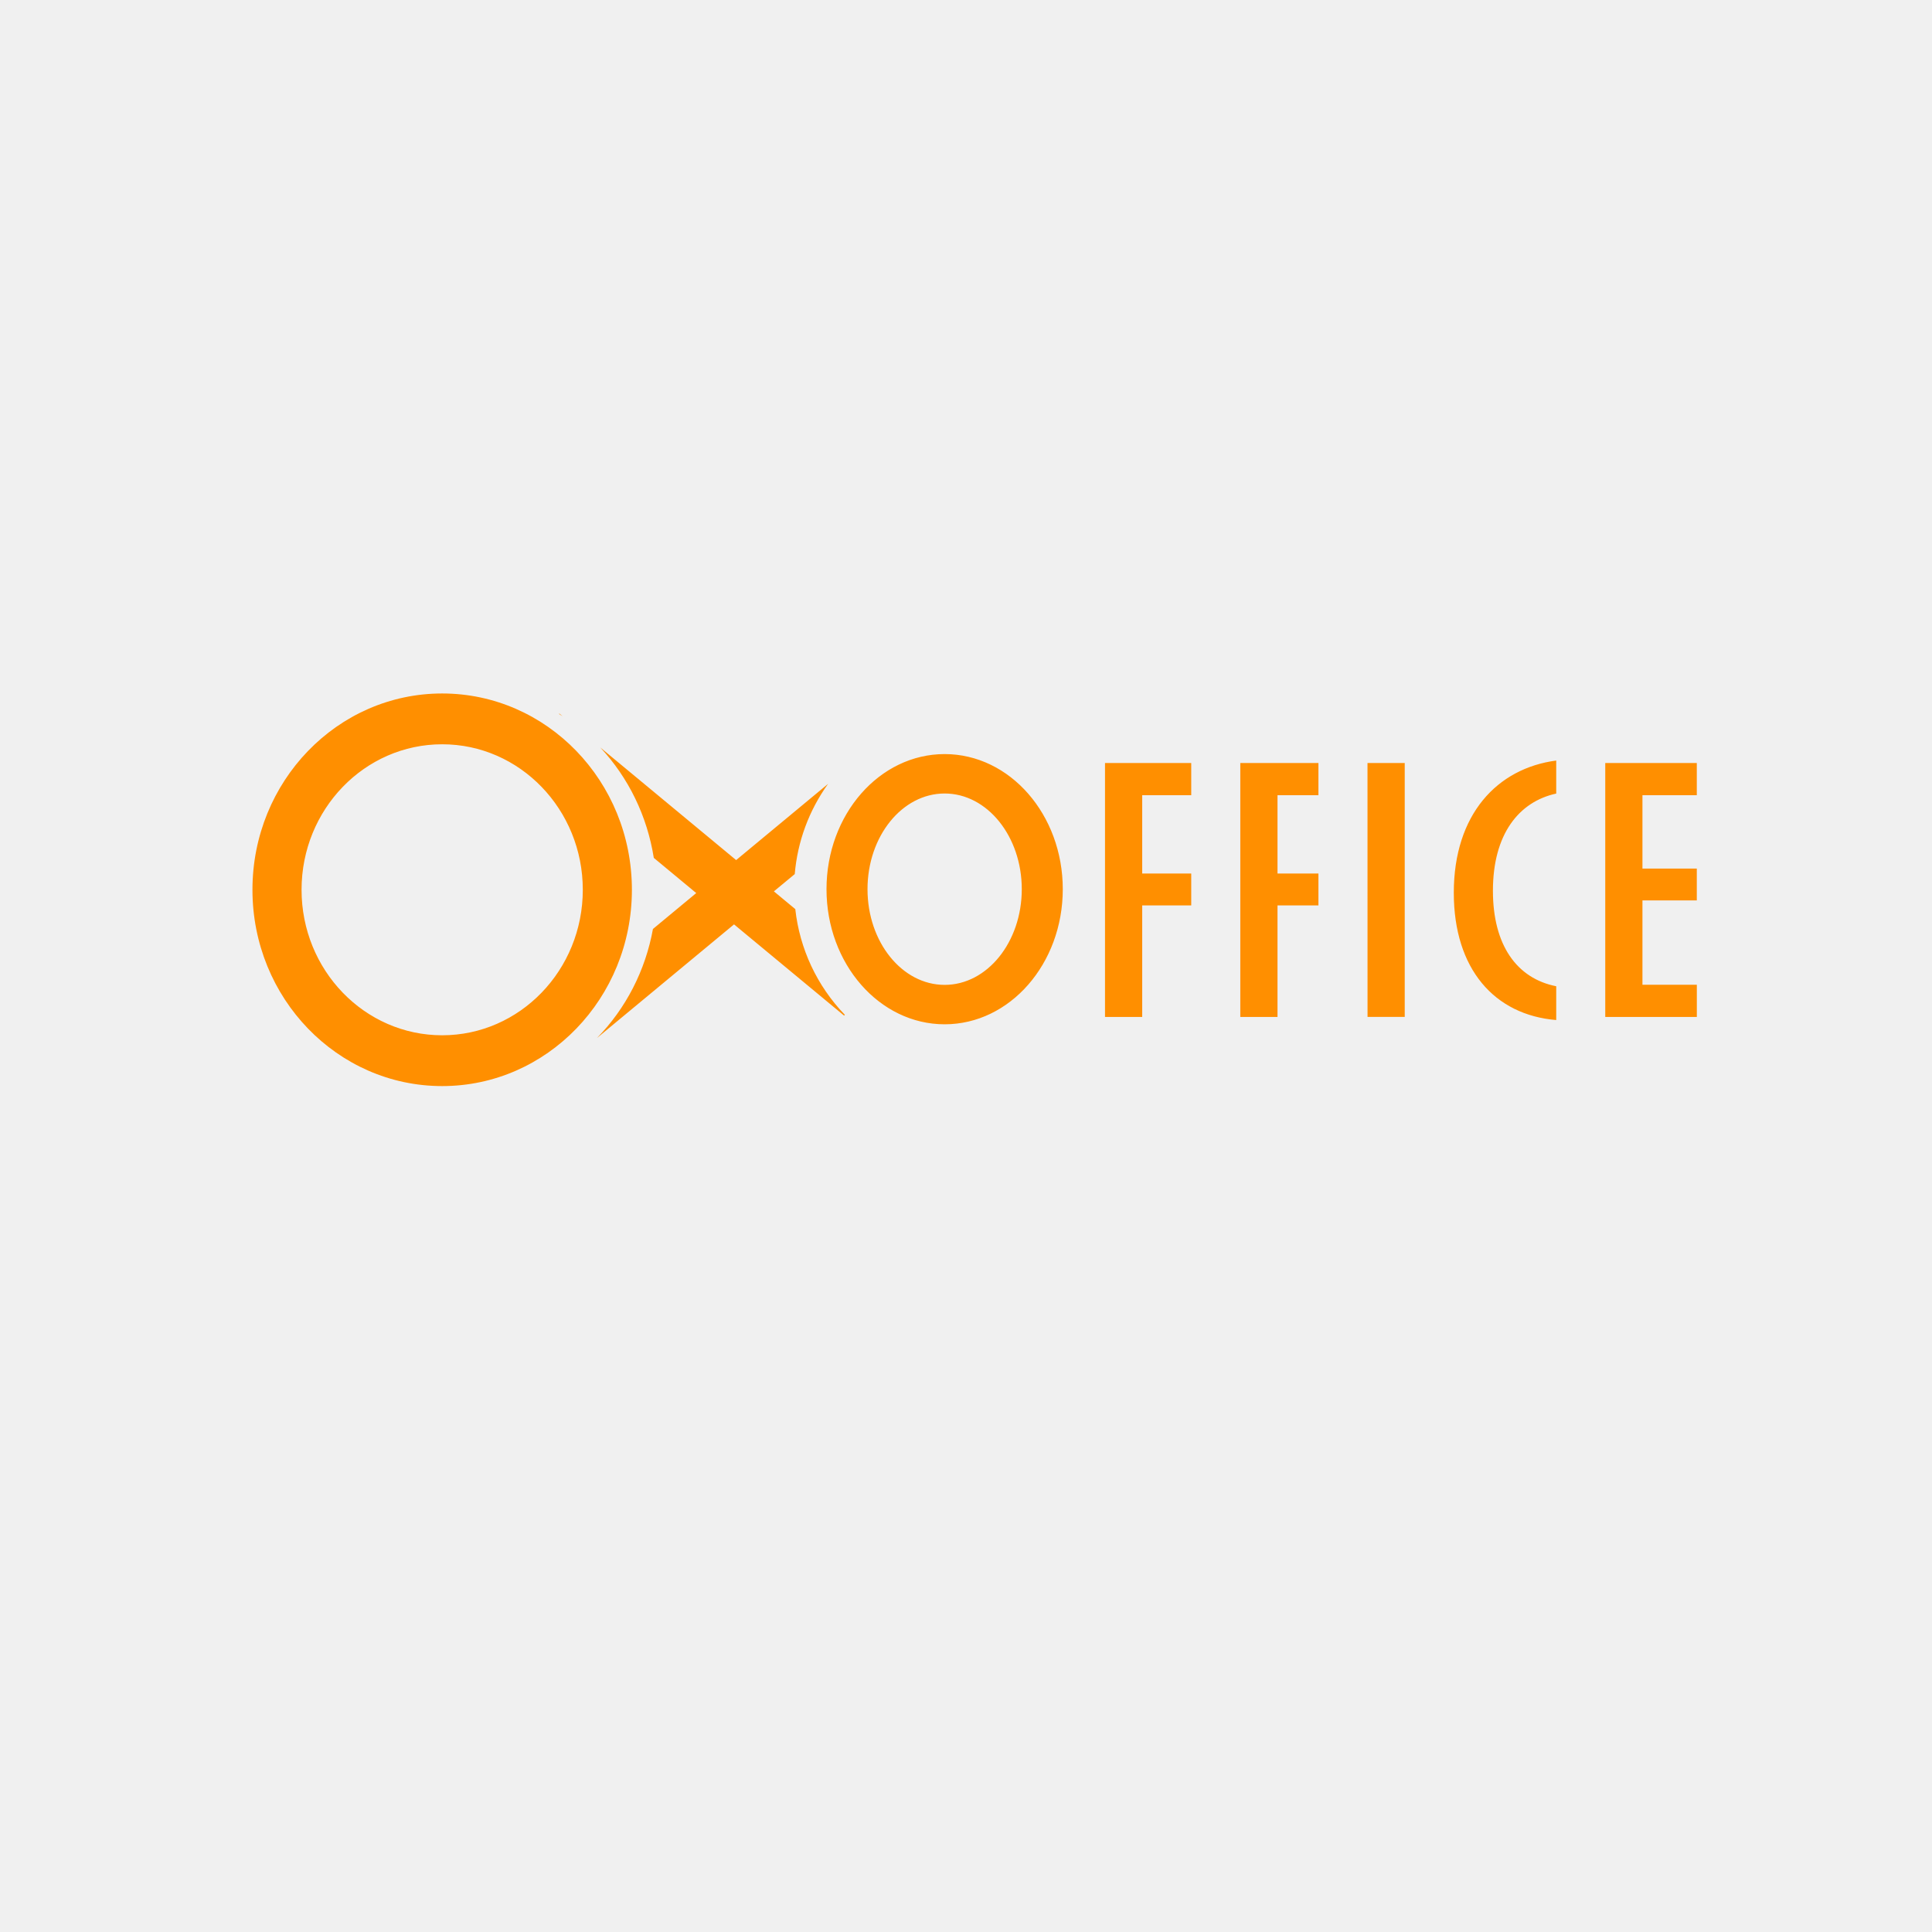
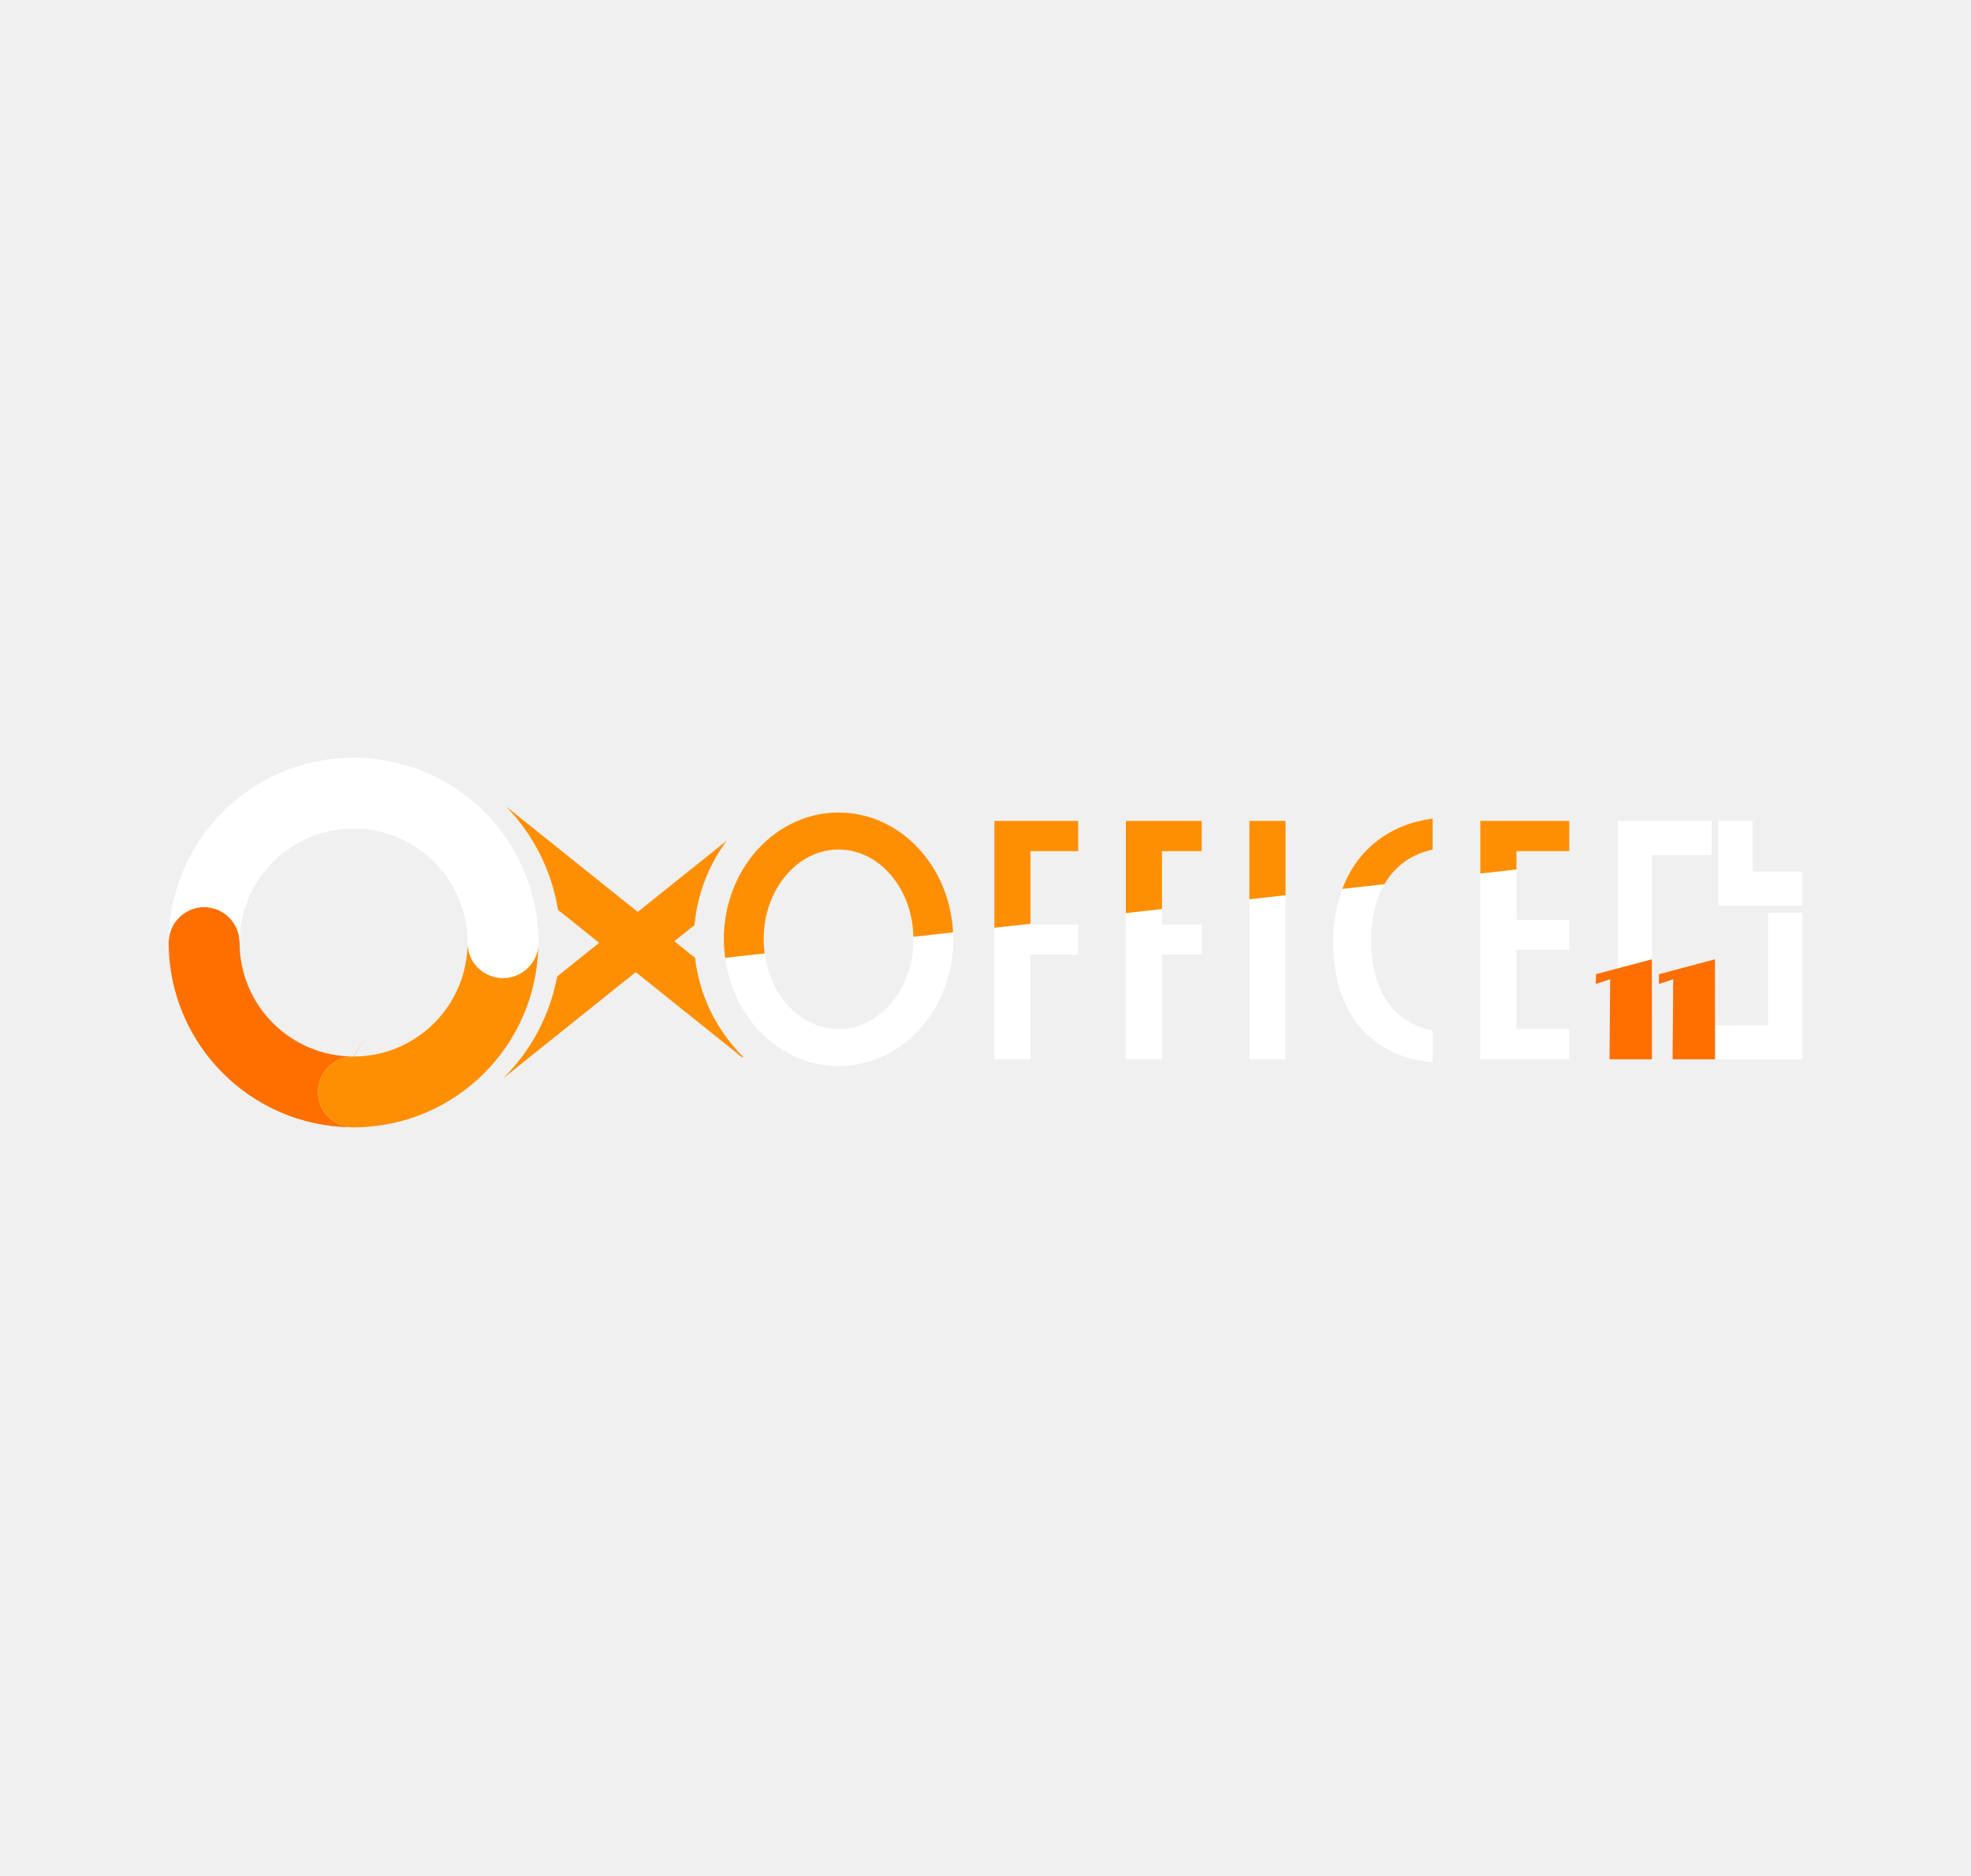
- <svg xmlns="http://www.w3.org/2000/svg" width="230" height="230" viewBox="0 0 60.854 60.854" version="1.1" id="svg2157">
-   <defs id="defs2151">
-     <clipPath id="clipEmfPath1" clipPathUnits="userSpaceOnUse">
-       <path id="path818" d="m 327.758,165.279 h 478.796 v 76.239 H 327.758 Z" />
-     </clipPath>
-     <pattern y="0" x="0" height="6" width="6" patternUnits="userSpaceOnUse" id="EMFhbasepattern" />
-     <clipPath clipPathUnits="userSpaceOnUse" id="clipPath6422-2-4-0-3">
-       <rect style="display:inline;opacity:1;fill:#e6e6e6;fill-rule:evenodd;stroke:none;stroke-width:0.136px;stroke-linecap:butt;stroke-linejoin:miter;stroke-opacity:1" id="rect6424-9-2-1-1" width="65.232" height="49.699" x="249.374" y="271.817" />
-     </clipPath>
-     <clipPath clipPathUnits="userSpaceOnUse" id="clipPath11400-5-5-7-3-4">
-       <rect style="opacity:1;fill:#ac9393;fill-opacity:1;fill-rule:nonzero;stroke:none;stroke-width:0.034;stroke-miterlimit:4;stroke-dasharray:none;stroke-dashoffset:0;stroke-opacity:1" id="rect11402-5-4-87-7-4" width="98.578" height="49.798" x="66.457" y="135.421" ry="0" />
-     </clipPath>
-     <clipPath clipPathUnits="userSpaceOnUse" id="clipPath1481-7-1-6-7-6-28-4-0-8-6-2">
-       <path style="opacity:1;fill:#536c5d;fill-opacity:1;fill-rule:nonzero;stroke:none;stroke-width:0.142;stroke-miterlimit:4;stroke-dasharray:none;stroke-dashoffset:0;stroke-opacity:1" d="m -37.149,566.351 4.45,5.921 4.459,5.917 0.011,-0.014 v -11.772 z" id="path1483-6-1-9-4-8-9-7-2-4-4-4" />
-     </clipPath>
-     <clipPath clipPathUnits="userSpaceOnUse" id="clipPath1481-7-1-6-7-6-2-3-8-5-6-11-2">
-       <path style="opacity:1;fill:#536c5d;fill-opacity:1;fill-rule:nonzero;stroke:none;stroke-width:0.142;stroke-miterlimit:4;stroke-dasharray:none;stroke-dashoffset:0;stroke-opacity:1" d="m -37.149,566.351 4.45,5.921 4.459,5.917 0.011,-0.014 v -11.772 z" id="path1483-6-1-9-4-8-0-2-5-5-5-03-3" />
-     </clipPath>
-     <mask maskUnits="userSpaceOnUse" id="mask4450-4-3">
-       <rect rx="0" ry="0" y="-688.905" x="-2253.627" height="63.73" width="454.132" id="rect4452-3-6" style="display:inline;opacity:1;fill:#ff8f00;fill-opacity:1;stroke:none;stroke-width:7.2;stroke-linejoin:round;stroke-miterlimit:4;stroke-dasharray:43.2, 7.2;stroke-dashoffset:0;stroke-opacity:1" />
-     </mask>
+ <svg xmlns="http://www.w3.org/2000/svg" width="1056.75pt" height="1005.75pt" viewBox="0 0 372.798 354.806" version="1.1" id="svg1" xml:space="preserve">
+   <defs id="defs1">
+     <linearGradient id="swatch6">
+       <stop style="stop-color:#7a858b;stop-opacity:1;" offset="0" id="stop6" />
+     </linearGradient>
+     <linearGradient id="linearGradient5052">
+       <stop style="stop-color:#965c10;stop-opacity:1;" offset="0" id="stop5054" />
+     </linearGradient>
  </defs>
-   <g id="layer1" transform="translate(-46.50589,-83.0248)">
-     <g id="g1119" transform="matrix(1.164662,0,0,1.164662,14.90227,-222.9671)">
-       <path id="path4307" style="display:inline;fill:#ff8f00;fill-opacity:1;stroke:none;stroke-width:0.544;stroke-linejoin:round;stroke-miterlimit:4;stroke-dasharray:3.267, 0.544;stroke-dashoffset:0;stroke-opacity:1" d="m 52.683,283.124 c -1.765,0 -3.195,1.636 -3.195,3.654 1.3e-5,2.018 1.431,3.654 3.195,3.654 1.765,0 3.195,-1.636 3.195,-3.654 -7e-6,-2.018 -1.431,-3.654 -3.195,-3.654 z m 0,1.066 c 1.152,0 2.086,1.159 2.086,2.588 -1.4e-5,1.429 -0.934,2.588 -2.086,2.588 -1.152,0 -2.086,-1.159 -2.086,-2.588 1.4e-5,-1.429 0.934,-2.588 2.086,-2.588 z m 17.866,-0.824 v 6.867 h 2.477 v -0.871 H 71.555 v -2.28 h 1.47 v -0.862 H 71.555 v -1.984 h 1.47 v -0.871 z m -1.326,-0.067 c -1.595,0.21 -2.77,1.455 -2.77,3.576 0,2.062 1.1,3.304 2.77,3.442 v -0.914 c -1.069,-0.211 -1.712,-1.115 -1.712,-2.582 0,-1.532 0.702,-2.409 1.712,-2.629 z m -5.103,6.933 h 1.006 V 283.366 H 64.119 Z M 60.679,283.366 v 6.867 h 1.006 v -3.016 h 1.107 v -0.862 h -1.107 v -2.119 h 1.107 V 283.366 Z m -3.659,0 v 6.867 h 1.006 v -3.016 h 1.326 v -0.862 h -1.326 v -2.119 h 1.326 V 283.366 Z m -17.926,-1.881 c -2.834,0 -5.131,2.377 -5.131,5.309 0,2.932 2.297,5.309 5.131,5.309 2.834,0 5.131,-2.377 5.131,-5.309 0,-2.932 -2.297,-5.309 -5.131,-5.309 z m 0,1.374 c 2.1,-8e-5 3.803,1.762 3.803,3.935 -2e-5,2.173 -1.703,3.935 -3.803,3.935 -2.1,-2e-5 -3.803,-1.762 -3.803,-3.935 3.4e-5,-2.173 1.703,-3.935 3.803,-3.935 z m 3.17,-0.83 -0.009,0.011 c 0.033,0.02 0.065,0.041 0.097,0.062 z m 1.105,0.916 c 0.766,0.819 1.271,1.861 1.448,2.986 l 1.148,0.952 -1.171,0.971 c -0.202,1.12 -0.731,2.15 -1.515,2.95 l 3.708,-3.074 2.978,2.468 0.018,-0.024 c -0.75,-0.778 -1.221,-1.783 -1.339,-2.857 l -0.579,-0.48 0.564,-0.467 c 0.074,-0.88 0.386,-1.724 0.902,-2.441 l -2.487,2.062 z" />
+   <g id="layer5" transform="translate(-4819.067,-4808.053)">
+     <g id="g10-0-6" transform="matrix(1.259145,0,0,1.259145,-817.6963,-424.9774)">
+       <g id="g10-7-1-2-9-7" transform="matrix(1.438114,0,0,1.438114,4505.764,-20717.568)">
+         <g id="g297-7-0-8-9-8-2-4" transform="translate(-1817.59,2185.024)">
+           <path d="m 1951.975,15202.207 v 19.409 h 9.291 v -3.158 h -5.516 v -8.266 h 5.516 v -3.125 h -5.516 v -5.282 z" style="display:inline;fill:#ffffff;fill-opacity:1;stroke-width:3.1;stroke-linejoin:round;stroke-dasharray:18.601, 3.1" id="path217-4-7-0-2-3-0-9-3-0-2-2" />
+           <path d="m 1951.975,15202.207 3.775,-0.422 v -1.911 h 5.516 v -3.157 h -9.291 z" style="display:inline;fill:#ff8f00;stroke-width:3.1;stroke-linejoin:round;stroke-dasharray:18.601, 3.1" id="path216-87-5-4-9-2-6-0-7-5-5-7" />
+           <g id="g296-8-6-6-1-1-4-2-7" transform="matrix(1.010936,0,0,1.010936,-24.33304,-87.82457)">
+             <path d="m 1984.668,15128.684 v 11.618 h -5.494 v 3.532 h -4.038 v 0 H 1988.2 v -15.152 z" style="fill:#ffffff;fill-rule:evenodd;stroke-width:0.439;stroke-linecap:square;paint-order:markers fill stroke" id="path294-7-9-6-3-6-3-4-8" />
+             <path d="m 1978.826,15122.738 v -3.534 h -9.706 v 15.464 h 3.534 v -11.93 z" style="fill:#ffffff;fill-rule:evenodd;stroke-width:0.439;stroke-linecap:square;paint-order:markers fill stroke" id="path288-8-3-7-2-1-4-4-5" />
+             <path id="path88-6-3-8-5-7-78-7-9-7-0-4-0-9-4-4-6-8-8-2-4-9-3-1-6-2-5-6-6-3-1" style="color:#000000;fill:#ffffff;fill-opacity:1;fill-rule:evenodd;stroke-width:0.439;stroke-linecap:square;-inkscape-stroke:none;paint-order:markers fill stroke" d="m 1988.2,15127.967 v -3.533 h -5.143 v -5.23 h -3.533 v 8.763 z" />
+             <path d="m 1972.654,15133.501 c -1.927,0.512 -3.853,1.024 -5.779,1.535 v 0 c 0,0.339 -0.01,0.676 -0.016,1.015 0.495,-0.163 0.989,-0.325 1.484,-0.488 -0.024,2.757 -0.049,5.514 -0.065,8.271 h 4.38 z" style="fill:#ff6f00;fill-rule:evenodd;stroke-width:0.109;paint-order:stroke fill markers" id="path292-9-1-2-6-1-9-2-8" />
+             <path d="m 1979.171,15133.501 c -1.927,0.512 -3.853,1.024 -5.779,1.535 v 0 c 0,0.339 -0.01,0.676 -0.016,1.015 0.494,-0.163 0.989,-0.325 1.484,-0.488 -0.024,2.757 -0.048,5.514 -0.065,8.271 h 4.381 z" style="fill:#ff6f00;fill-rule:evenodd;stroke-width:0.109;paint-order:stroke fill markers" id="path290-0-0-4-67-4-5-5-3" />
+           </g>
+           <path d="m 1937.566,15203.817 c -0.613,1.628 -0.96,3.5 -0.96,5.626 0,7.476 4.125,11.98 10.393,12.482 v -3.315 c -4.01,-0.766 -6.422,-4.042 -6.422,-9.362 0,-2.428 0.504,-4.402 1.387,-5.923 z" style="display:inline;fill:#ffffff;fill-opacity:1;stroke-width:3.1;stroke-linejoin:round;stroke-dasharray:18.601, 3.1" id="path215-0-5-9-0-9-2-6-9-6-4-8" />
+           <path d="m 1937.566,15203.817 4.397,-0.492 c 1.137,-1.957 2.903,-3.161 5.035,-3.608 v -3.242 c -4.33,0.55 -7.826,3.077 -9.433,7.342 z" style="display:inline;fill:#ff8f00;stroke-width:3.1;stroke-linejoin:round;stroke-dasharray:18.601, 3.1" id="path214-4-9-2-6-0-9-9-6-0-2-1" />
+           <path d="m 1927.854,15204.902 v 16.713 h 3.775 v -17.135 z" style="display:inline;fill:#ffffff;fill-opacity:1;stroke-width:3.1;stroke-linejoin:round;stroke-dasharray:18.601, 3.1" id="path211-6-4-3-4-7-5-9-1-0-0-3" />
+           <path d="m 1927.854,15204.902 3.775,-0.422 v -7.763 h -3.775 z" style="display:inline;fill:#ff8f00;stroke-width:3.1;stroke-linejoin:round;stroke-dasharray:18.601, 3.1" id="path210-2-8-6-2-6-4-10-2-8-9-7" />
+           <path d="m 1914.948,15206.344 v 15.272 h 3.775 v -10.936 h 4.154 v -3.125 h -4.154 v -1.633 z" style="display:inline;fill:#ffffff;fill-opacity:1;stroke-width:3.1;stroke-linejoin:round;stroke-dasharray:18.601, 3.1" id="path209-0-1-9-3-0-4-1-0-2-1-4" />
+           <path d="m 1914.948,15206.344 3.775,-0.422 v -6.048 h 4.154 v -3.157 h -7.929 z" style="display:inline;fill:#ff8f00;stroke-width:3.1;stroke-linejoin:round;stroke-dasharray:18.601, 3.1" id="path208-3-0-6-2-6-2-4-0-9-5-9" />
+           <path d="m 1901.219,15207.878 v 13.738 h 3.775 v -10.936 h 4.976 v -3.125 h -4.976 v -0.1 z" style="display:inline;fill:#ffffff;fill-opacity:1;stroke-width:3.1;stroke-linejoin:round;stroke-dasharray:18.601, 3.1" id="path207-3-3-0-3-5-9-4-3-4-3-0" />
+           <path d="m 1901.219,15207.878 3.775,-0.421 v -7.583 h 4.976 v -3.157 h -8.752 z" style="display:inline;fill:#ff8f00;stroke-width:3.1;stroke-linejoin:round;stroke-dasharray:18.601, 3.1" id="path206-6-6-0-0-3-3-2-8-4-6-3" />
+           <path d="m 1896.9,15208.36 -4.139,0.464 c 0,0.09 0.011,0.175 0.011,0.265 0,5.18 -3.504,9.381 -7.827,9.381 -3.904,0 -7.131,-3.431 -7.721,-7.911 l -4.125,0.461 c 0.848,6.398 5.821,11.315 11.847,11.315 6.621,0 11.988,-5.93 11.988,-13.246 0,-0.246 -0.021,-0.486 -0.033,-0.729 z" style="display:inline;fill:#ffffff;fill-opacity:1;stroke-width:3.1;stroke-linejoin:round;stroke-dasharray:18.601, 3.1" id="path203-2-8-2-7-0-7-6-0-9-7-7" />
+           <path d="m 1884.945,15195.84 c -6.621,0 -11.988,5.932 -11.988,13.249 0,0.657 0.058,1.299 0.141,1.931 l 4.125,-0.461 c -0.063,-0.48 -0.105,-0.969 -0.105,-1.47 1e-4,-5.184 3.504,-9.383 7.827,-9.383 4.248,0 7.697,4.058 7.816,9.118 l 4.139,-0.464 c -0.344,-6.975 -5.556,-12.52 -11.955,-12.52 z" style="display:inline;fill:#ff8f00;stroke-width:3.1;stroke-linejoin:round;stroke-dasharray:18.601, 3.1" id="path200-2-8-5-8-2-8-7-3-4-2-72" />
+         </g>
+         <g id="g6-9-61-9-3-0-7-7-9-9-9-2-0-3-7-7-5-4-0-7-6-3-4-1-6-2-7" transform="matrix(0.6126664,0,0,0.6126664,556.7458,16542.683)">
+           <path d="m -855.469,1367.059 c 4.678,4.835 7.764,10.986 8.843,17.627 l 7.014,5.62 -7.154,5.732 c -1.235,6.614 -4.465,12.692 -9.257,17.416 l 22.652,-18.148 18.189,14.572 0.111,-0.139 c -4.582,-4.59 -7.46,-10.524 -8.18,-16.87 l -3.539,-2.835 3.446,-2.76 c 0.454,-5.198 2.358,-10.18 5.508,-14.412 l -15.194,12.172 z" style="display:inline;fill:#ff8f00;fill-opacity:1;stroke:none;stroke-width:3.83;stroke-linejoin:round;stroke-miterlimit:4;stroke-dasharray:22.979, 3.83;stroke-dashoffset:0;stroke-opacity:1" id="path18539-4-3-6-5-2-4-0-9-0-1-2-97-3-2-5-1-9-73-2-3-5-1-3-1-1-1-9-5-00-2-9-0-8-3-4-1-1-0-6-8-4-1-2-0-0-0-2-3-2-6" />
+         </g>
+         <g id="g4-8-7-4-4-0-1-0" transform="translate(105.0347,-490.1279)">
+           <path id="path16-4-5-2-7-9-3-3-1-6-9" style="fill:#ff6f00;fill-opacity:1;fill-rule:evenodd;stroke-width:0.43;stroke-linecap:round;stroke-linejoin:round;paint-order:stroke fill markers" d="m -103.951,17880.875 c -2.046,0 -3.704,1.658 -3.704,3.704 v 0 c 0.008,10.58 8.527,19.185 19.106,19.299 -1.959,-0.11 -3.495,-1.723 -3.509,-3.685 0.003,-2.038 1.647,-3.694 3.686,-3.711 -6.562,-0.02 -11.874,-5.342 -11.875,-11.904 -9e-5,-2.046 -1.658,-3.704 -3.704,-3.704 z" />
+           <path id="path13-4-3-4-4-2-7-3-0-5-4" style="fill:#ff8f00;fill-opacity:1;fill-rule:evenodd;stroke-width:0.43;stroke-linecap:round;stroke-linejoin:round;paint-order:stroke fill markers" d="m -76.435,17884.579 c -0.003,6.552 -5.3,11.871 -11.852,11.901 -0.018,0 -0.036,0 -0.054,0 -0.011,0 3.021,-4.563 -0.032,0 -2.038,0.02 -3.682,1.673 -3.686,3.711 0.014,1.962 1.55,3.575 3.509,3.685 0.069,0 0.139,0 0.208,0.01 0.045,0 0.09,0 0.135,0 v 0 c 10.472,-0.08 18.971,-8.493 19.161,-18.963 -0.18,1.902 -1.776,3.355 -3.686,3.356 -2.046,0 -3.705,-1.659 -3.704,-3.705 z m 7.39,0.349 c 0.012,-0.116 0.018,-0.232 0.018,-0.349 -0.005,0.116 -0.011,0.233 -0.018,0.349 z" />
+           <path id="path10-7-1-0-6-45-5-5-0" style="fill:#ffffff;fill-opacity:1;fill-rule:evenodd;stroke-width:0.43;stroke-linecap:round;stroke-linejoin:round;paint-order:stroke fill markers" d="m -88.341,17865.264 c -10.667,0 -19.315,8.648 -19.315,19.315 9e-5,-2.046 1.658,-3.704 3.704,-3.704 2.046,0 3.704,1.658 3.704,3.704 1.4e-4,-6.576 5.331,-11.906 11.906,-11.906 6.576,0 11.906,5.33 11.906,11.906 -4.6e-4,2.046 1.658,3.705 3.704,3.705 2.046,0 3.705,-1.659 3.704,-3.705 2.3e-4,-10.667 -8.647,-19.315 -19.315,-19.315 z" />
+         </g>
+       </g>
    </g>
  </g>
</svg>
